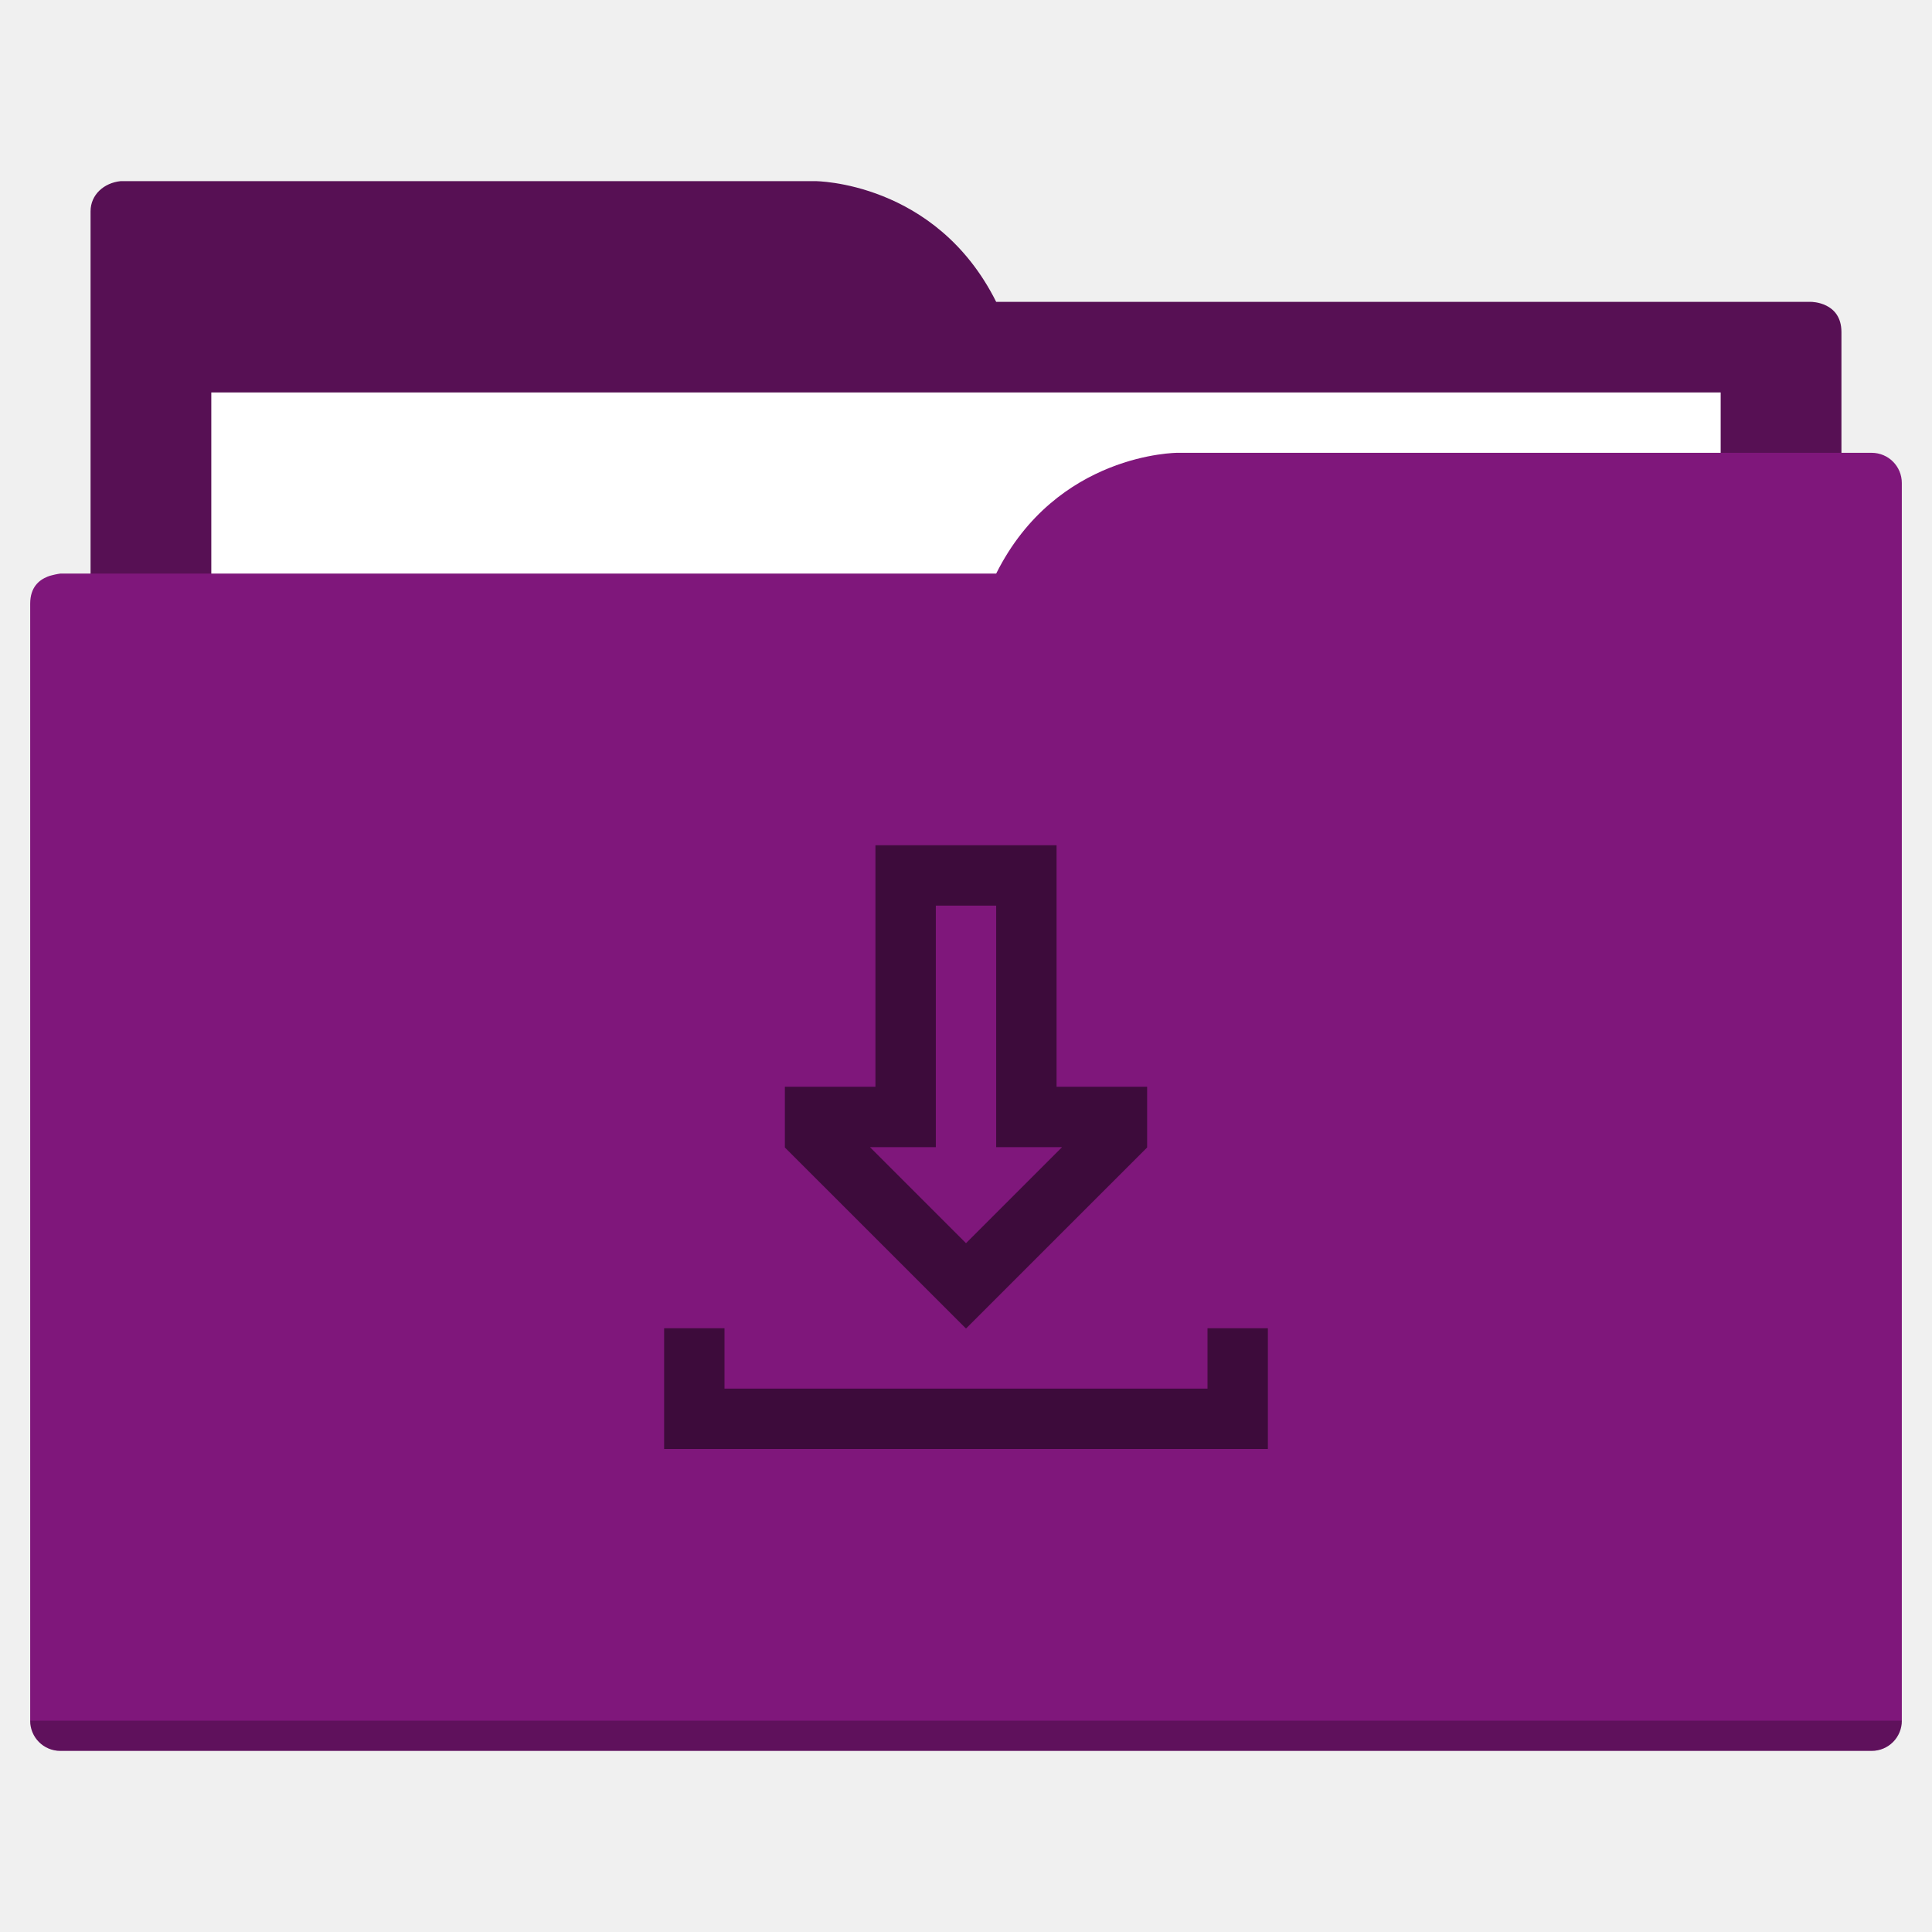
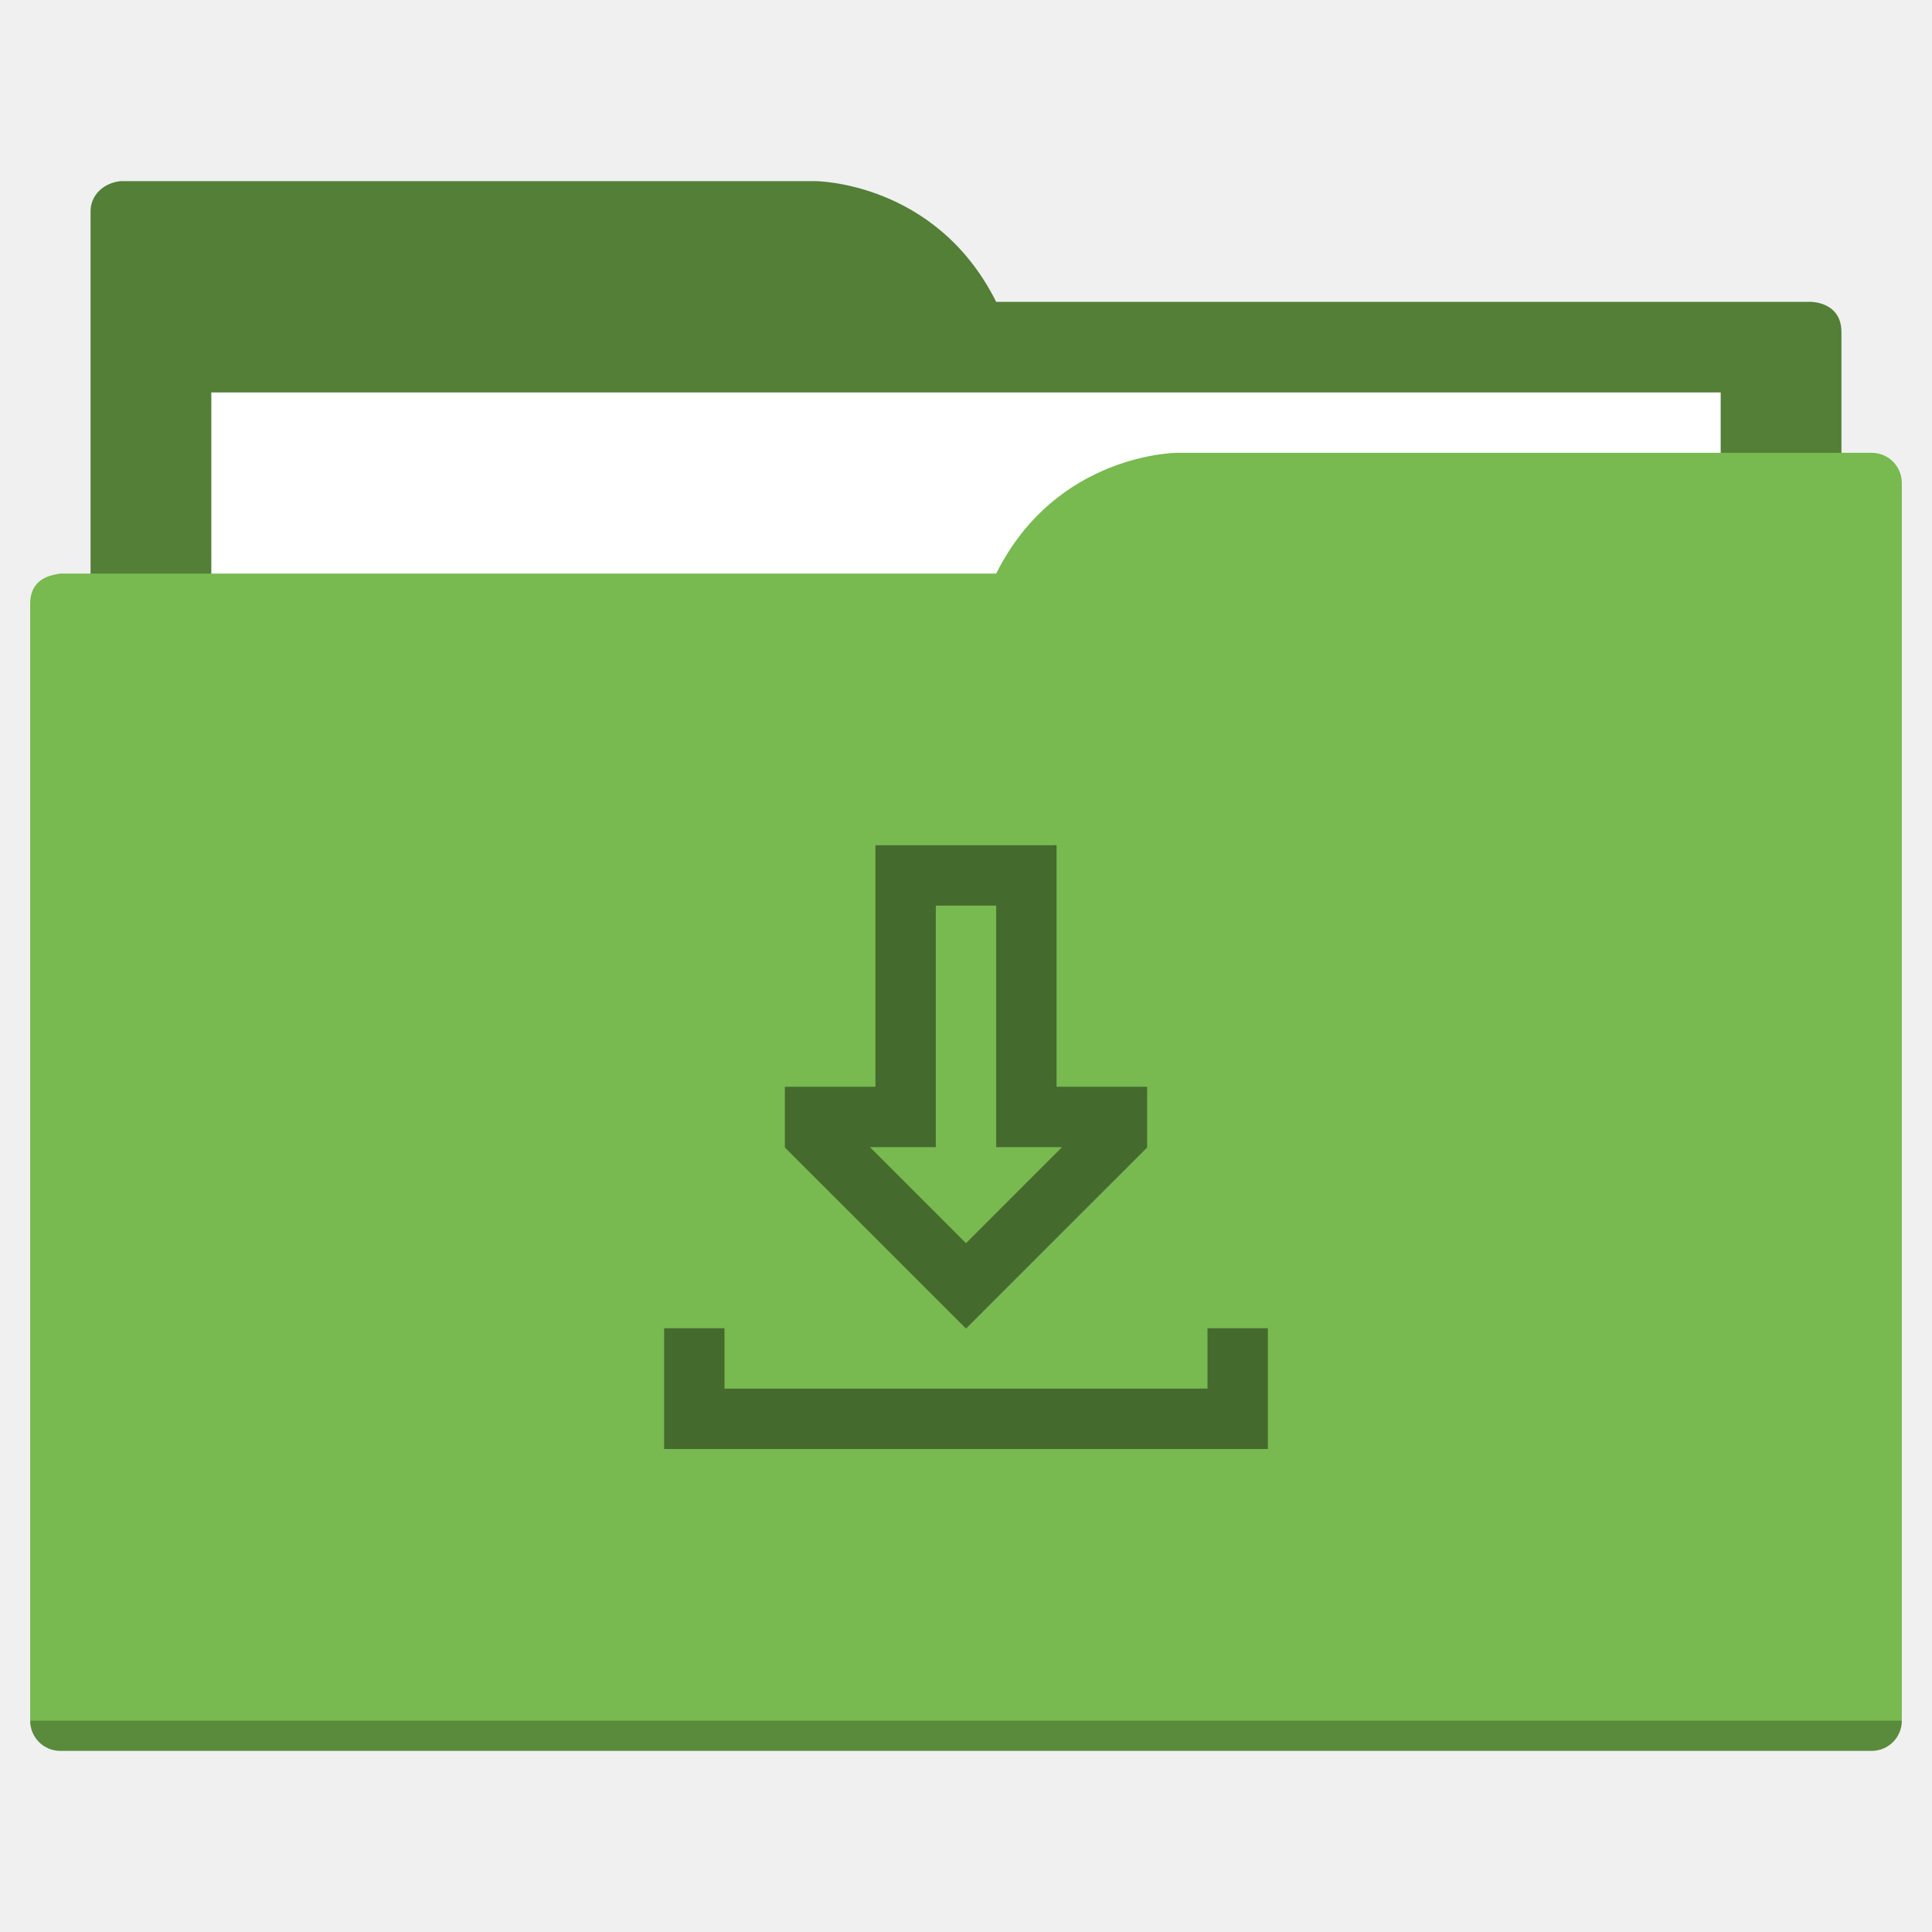
<svg xmlns="http://www.w3.org/2000/svg" width="64" height="64" id="svg5453" version="1.1" viewBox="0 0 64 64">
  <defs id="defs5455" />
  <g id="layer1" transform="translate(-384.5714,-483.798)">
-     <path style="fill:#571054;fill-opacity:1;fill-rule:evenodd;stroke:none;stroke-width:1px;stroke-linecap:butt;stroke-linejoin:miter;stroke-opacity:1" d="M 4 6 C 3.449 6.055 3 6.446 3 7 L 3 9 L 3 49 L 61 49 L 61 14 L 61 13 L 61 11 C 61 10 60 10 60 10 L 58 10 L 37 10 L 33 10 C 31 6 27 6 27 6 L 5 6 L 4 6 z " transform="translate(384.5714,483.798)" id="folderTab" />
+     <path style="fill:#537f37;fill-opacity:1;fill-rule:evenodd;stroke:none;stroke-width:1px;stroke-linecap:butt;stroke-linejoin:miter;stroke-opacity:1" d="M 4 6 C 3.449 6.055 3 6.446 3 7 L 3 9 L 3 49 L 61 49 L 61 14 L 61 13 L 61 11 C 61 10 60 10 60 10 L 58 10 L 37 10 L 33 10 C 31 6 27 6 27 6 L 5 6 L 4 6 z " transform="translate(384.5714,483.798)" id="folderTab" />
    <path style="color:#000000;text-decoration:none;text-decoration-line:none;text-decoration-style:solid;text-decoration-color:#000000;white-space:normal;clip-rule:nonzero;display:inline;overflow:visible;visibility:visible;opacity:1;isolation:auto;mix-blend-mode:normal;color-interpolation:sRGB;color-interpolation-filters:linearRGB;solid-color:#000000;solid-opacity:1;fill:#ffffff;fill-opacity:1;fill-rule:nonzero;stroke:none;stroke-width:1;stroke-linecap:butt;stroke-linejoin:miter;stroke-miterlimit:4;stroke-dasharray:none;stroke-dashoffset:0;stroke-opacity:1;color-rendering:auto;image-rendering:auto;shape-rendering:auto;text-rendering:auto;enable-background:accumulate" d="m 391.571,496.798 50,0 0,32 -50,0 z" id="folderPaper" />
-     <path style="fill:#7f177b;fill-opacity:1;fill-rule:evenodd;stroke:none;stroke-width:1px;stroke-linecap:butt;stroke-linejoin:miter;stroke-opacity:1" d="M 39 15 C 39 15 35 15 33 19 L 29 19 L 4 19 L 2 19 C 2 19 1.868 19.017 1.711 19.059 C 1.665 19.073 1.619 19.081 1.576 19.102 C 1.302 19.211 1 19.445 1 20 L 1 22 L 1 23 L 1 57 C 1 57.554 1.446 58 2 58 L 62 58 C 62.554 58 63 57.554 63 57 L 63 18 L 63 16 C 63 15.446 62.554 15 62 15 L 61 15 L 39 15 z " transform="translate(384.5714,483.798)" id="folderFront" />
+     <path style="fill:#78b950;fill-opacity:1;fill-rule:evenodd;stroke:none;stroke-width:1px;stroke-linecap:butt;stroke-linejoin:miter;stroke-opacity:1" d="M 39 15 C 39 15 35 15 33 19 L 29 19 L 4 19 L 2 19 C 2 19 1.868 19.017 1.711 19.059 C 1.665 19.073 1.619 19.081 1.576 19.102 C 1.302 19.211 1 19.445 1 20 L 1 22 L 1 23 L 1 57 C 1 57.554 1.446 58 2 58 L 62 58 C 62.554 58 63 57.554 63 57 L 63 18 L 63 16 C 63 15.446 62.554 15 62 15 L 61 15 L 39 15 z " transform="translate(384.5714,483.798)" id="folderFront" />
    <path style="opacity:0.25;fill:#000000;fill-opacity:1;stroke:none" d="m 385.571,540.798 c 0,0.554 0.446,1 1,1 l 60,0 c 0.554,0 1,-0.446 1,-1 z" id="folderShadow" />
-     <path style="color:#000000;text-decoration:none;text-decoration-line:none;text-decoration-style:solid;text-decoration-color:#000000;white-space:normal;clip-rule:nonzero;display:inline;overflow:visible;visibility:visible;opacity:1;isolation:auto;mix-blend-mode:normal;color-interpolation:sRGB;color-interpolation-filters:linearRGB;solid-color:#000000;solid-opacity:1;fill:#3d0b3b;fill-opacity:1;fill-rule:nonzero;stroke:none;stroke-width:1;stroke-linecap:butt;stroke-linejoin:miter;stroke-miterlimit:4;stroke-dasharray:none;stroke-dashoffset:0;stroke-opacity:1;color-rendering:auto;image-rendering:auto;shape-rendering:auto;text-rendering:auto;enable-background:accumulate" d="m 29,28 0,8 -3,0 0,2 0,0.012 L 31.99,44 32,44 32.01,44 38,38.012 38,38 l 0,-2 -3,0 0,-8 -6,0 z m 2,2 2,0 0,6 0,2 2.182,0 L 32,41.182 28.818,38 31,38 l 0,-2 0,-6 z m -9,14 0,2 0,2 2,0 18,0 0,-2 0,-2 -2,0 0,2 -16,0 0,-2 -2,0 z" transform="translate(384.5714,483.798)" id="folderGlyph" />
-     <rect style="color:#000000;clip-rule:nonzero;display:inline;overflow:visible;visibility:visible;opacity:1;isolation:auto;mix-blend-mode:normal;color-interpolation:sRGB;color-interpolation-filters:linearRGB;solid-color:#000000;solid-opacity:1;fill:#571054;fill-opacity:1;fill-rule:nonzero;stroke:none;stroke-width:1;stroke-linecap:butt;stroke-linejoin:miter;stroke-miterlimit:4;stroke-dasharray:none;stroke-dashoffset:0;stroke-opacity:1;color-rendering:auto;image-rendering:auto;shape-rendering:auto;text-rendering:auto;enable-background:accumulate" id="rect4157" width="5" height="5" x="377.571" y="483.798" />
-     <rect style="color:#000000;clip-rule:nonzero;display:inline;overflow:visible;visibility:visible;opacity:1;isolation:auto;mix-blend-mode:normal;color-interpolation:sRGB;color-interpolation-filters:linearRGB;solid-color:#000000;solid-opacity:1;fill:#7f177b;fill-opacity:1;fill-rule:nonzero;stroke:none;stroke-width:1;stroke-linecap:butt;stroke-linejoin:miter;stroke-miterlimit:4;stroke-dasharray:none;stroke-dashoffset:0;stroke-opacity:1;color-rendering:auto;image-rendering:auto;shape-rendering:auto;text-rendering:auto;enable-background:accumulate" id="rect4157-5" width="5" height="5" x="377.571" y="491.798" />
-     <rect style="color:#000000;clip-rule:nonzero;display:inline;overflow:visible;visibility:visible;opacity:1;isolation:auto;mix-blend-mode:normal;color-interpolation:sRGB;color-interpolation-filters:linearRGB;solid-color:#000000;solid-opacity:1;fill:#3d0b3b;fill-opacity:1;fill-rule:nonzero;stroke:none;stroke-width:1;stroke-linecap:butt;stroke-linejoin:miter;stroke-miterlimit:4;stroke-dasharray:none;stroke-dashoffset:0;stroke-opacity:1;color-rendering:auto;image-rendering:auto;shape-rendering:auto;text-rendering:auto;enable-background:accumulate" id="rect4157-8" width="5" height="5" x="377.571" y="499.798" />
+     <path style="color:#000000;text-decoration:none;text-decoration-line:none;text-decoration-style:solid;text-decoration-color:#000000;white-space:normal;clip-rule:nonzero;display:inline;overflow:visible;visibility:visible;opacity:1;isolation:auto;mix-blend-mode:normal;color-interpolation:sRGB;color-interpolation-filters:linearRGB;solid-color:#000000;solid-opacity:1;fill:#456a2e;fill-opacity:1;fill-rule:nonzero;stroke:none;stroke-width:1;stroke-linecap:butt;stroke-linejoin:miter;stroke-miterlimit:4;stroke-dasharray:none;stroke-dashoffset:0;stroke-opacity:1;color-rendering:auto;image-rendering:auto;shape-rendering:auto;text-rendering:auto;enable-background:accumulate" d="m 29,28 0,8 -3,0 0,2 0,0.012 L 31.99,44 32,44 32.01,44 38,38.012 38,38 l 0,-2 -3,0 0,-8 -6,0 z m 2,2 2,0 0,6 0,2 2.182,0 L 32,41.182 28.818,38 31,38 l 0,-2 0,-6 z m -9,14 0,2 0,2 2,0 18,0 0,-2 0,-2 -2,0 0,2 -16,0 0,-2 -2,0 z" transform="translate(384.5714,483.798)" id="folderGlyph" />
+     <rect style="color:#000000;clip-rule:nonzero;display:inline;overflow:visible;visibility:visible;opacity:1;isolation:auto;mix-blend-mode:normal;color-interpolation:sRGB;color-interpolation-filters:linearRGB;solid-color:#000000;solid-opacity:1;fill:#537f37;fill-opacity:1;fill-rule:nonzero;stroke:none;stroke-width:1;stroke-linecap:butt;stroke-linejoin:miter;stroke-miterlimit:4;stroke-dasharray:none;stroke-dashoffset:0;stroke-opacity:1;color-rendering:auto;image-rendering:auto;shape-rendering:auto;text-rendering:auto;enable-background:accumulate" id="rect4157" width="5" height="5" x="377.571" y="483.798" />
+     <rect style="color:#000000;clip-rule:nonzero;display:inline;overflow:visible;visibility:visible;opacity:1;isolation:auto;mix-blend-mode:normal;color-interpolation:sRGB;color-interpolation-filters:linearRGB;solid-color:#000000;solid-opacity:1;fill:#78b950;fill-opacity:1;fill-rule:nonzero;stroke:none;stroke-width:1;stroke-linecap:butt;stroke-linejoin:miter;stroke-miterlimit:4;stroke-dasharray:none;stroke-dashoffset:0;stroke-opacity:1;color-rendering:auto;image-rendering:auto;shape-rendering:auto;text-rendering:auto;enable-background:accumulate" id="rect4157-5" width="5" height="5" x="377.571" y="491.798" />
+     <rect style="color:#000000;clip-rule:nonzero;display:inline;overflow:visible;visibility:visible;opacity:1;isolation:auto;mix-blend-mode:normal;color-interpolation:sRGB;color-interpolation-filters:linearRGB;solid-color:#000000;solid-opacity:1;fill:#456a2e;fill-opacity:1;fill-rule:nonzero;stroke:none;stroke-width:1;stroke-linecap:butt;stroke-linejoin:miter;stroke-miterlimit:4;stroke-dasharray:none;stroke-dashoffset:0;stroke-opacity:1;color-rendering:auto;image-rendering:auto;shape-rendering:auto;text-rendering:auto;enable-background:accumulate" id="rect4157-8" width="5" height="5" x="377.571" y="499.798" />
  </g>
</svg>
